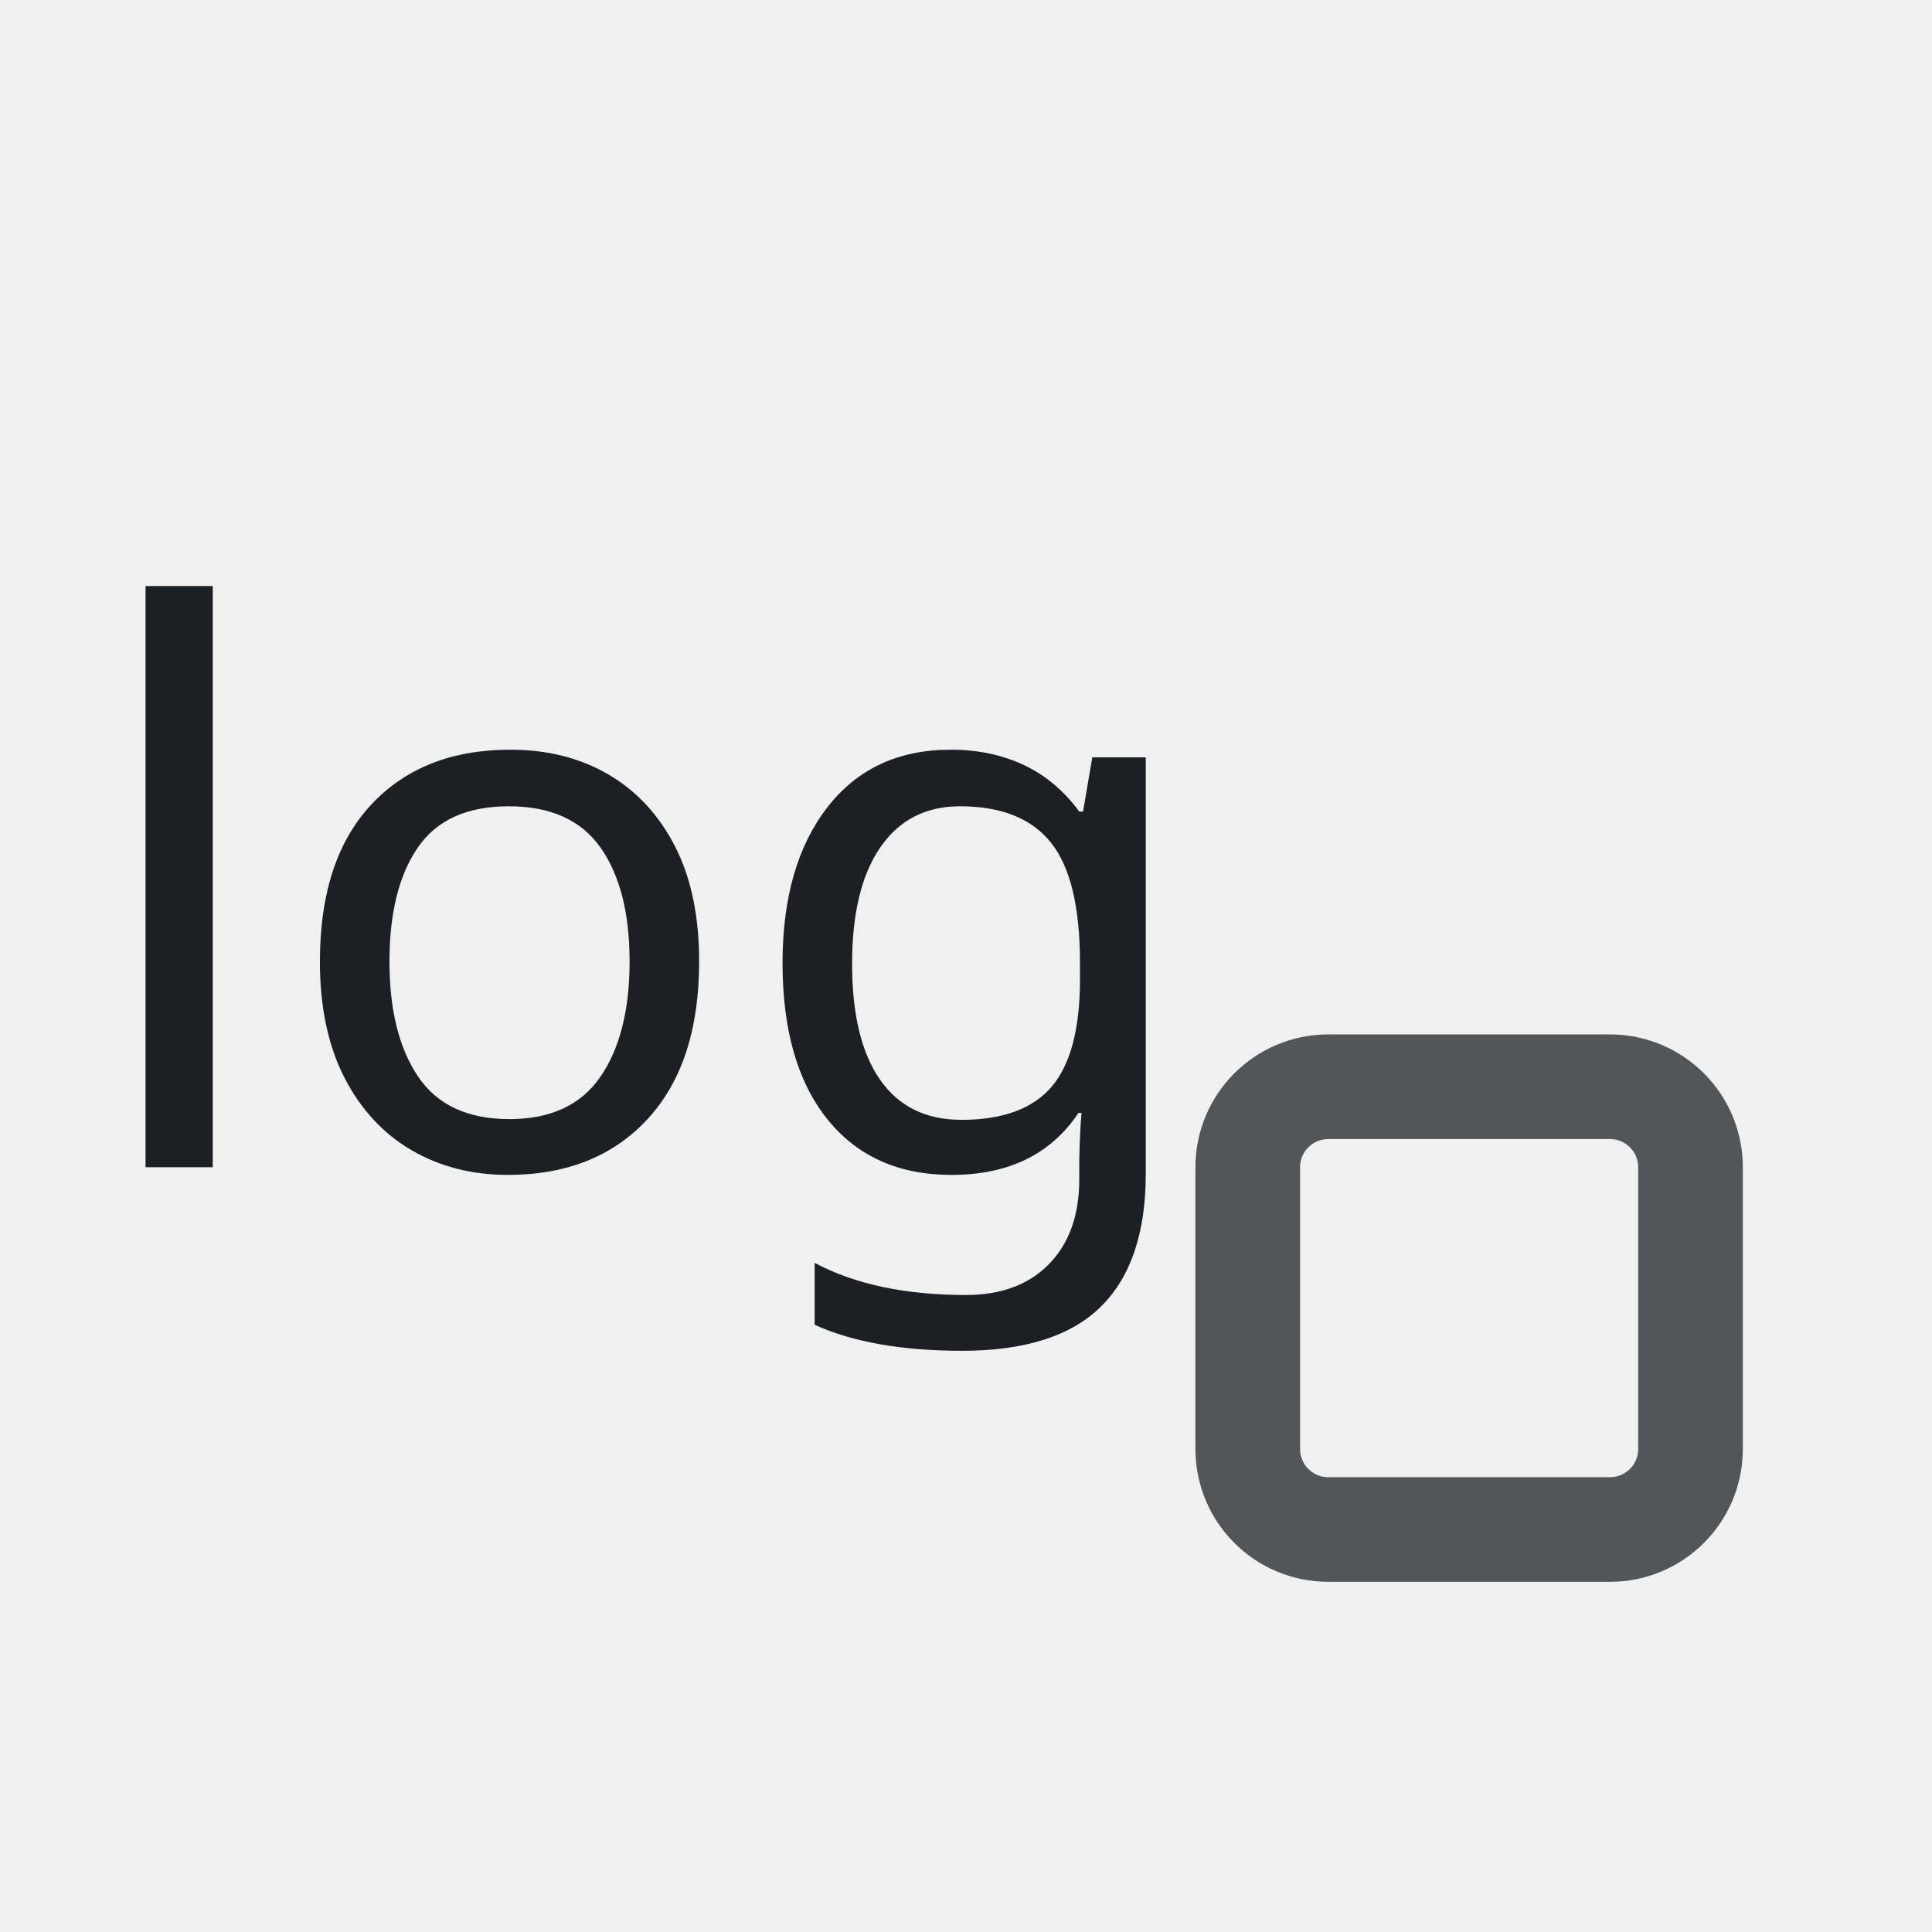
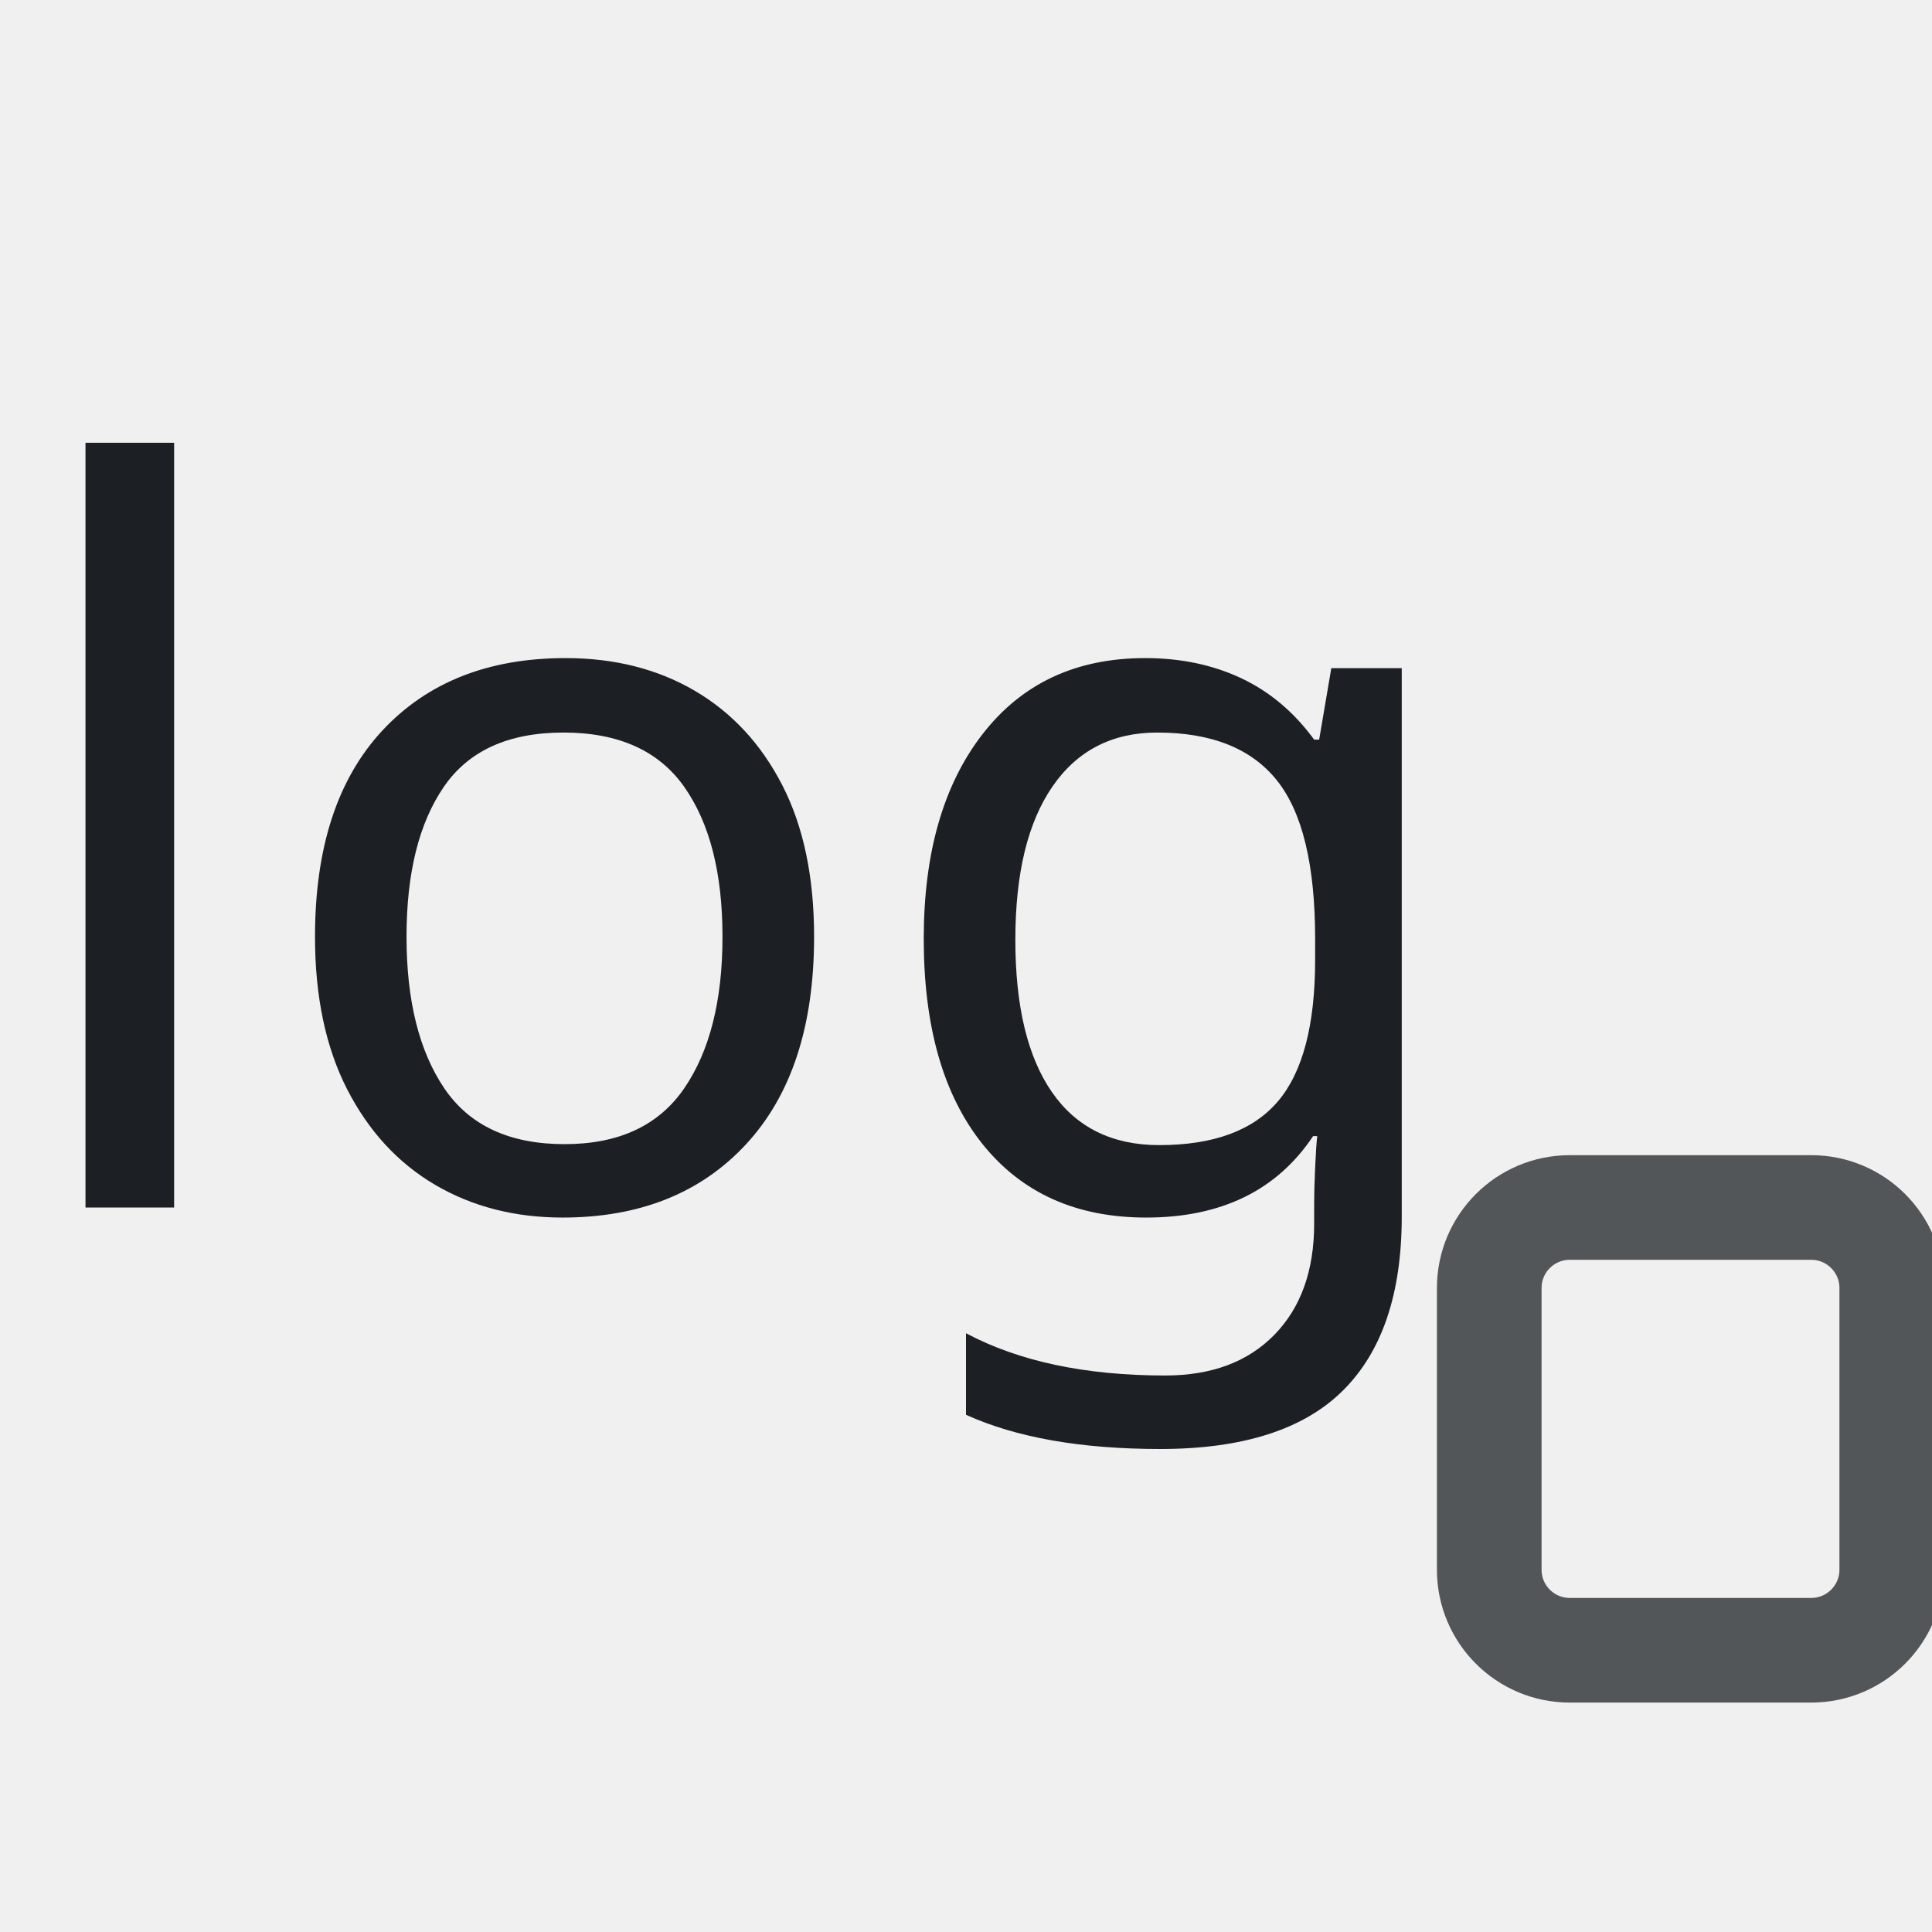
<svg xmlns="http://www.w3.org/2000/svg" width="24" height="24" viewBox="0 0 24 24" fill="#1c2024">
  <mask id="locus-keyboard-log" maskUnits="userSpaceOnUse" x="0" y="0" width="24" height="24">
    <rect width="24" height="24" fill="#000" />
-     <path d="M2.643 14.5H1.808V7.28H2.643ZM8.685 11.944Q8.685 13.208 8.044 13.902Q7.403 14.595 6.31 14.595Q5.636 14.595 5.109 14.286Q4.582 13.977 4.277 13.384Q3.974 12.79 3.974 11.944Q3.974 10.681 4.61 9.997Q5.247 9.313 6.339 9.313Q7.033 9.313 7.56 9.622Q8.087 9.931 8.386 10.515Q8.685 11.099 8.685 11.944ZM4.838 11.944Q4.838 12.847 5.194 13.374Q5.55 13.902 6.329 13.902Q7.099 13.902 7.46 13.374Q7.821 12.847 7.821 11.944Q7.821 11.042 7.46 10.529Q7.099 10.016 6.32 10.016Q5.541 10.016 5.19 10.529Q4.838 11.042 4.838 11.944ZM11.811 9.313Q12.314 9.313 12.718 9.503Q13.122 9.693 13.407 10.082H13.454L13.569 9.408H14.233V14.585Q14.233 15.678 13.678 16.229Q13.122 16.78 11.953 16.78Q10.832 16.78 10.12 16.457V15.688Q10.87 16.087 12.001 16.087Q12.656 16.087 13.032 15.702Q13.407 15.317 13.407 14.652V14.453Q13.407 14.338 13.416 14.125Q13.426 13.911 13.435 13.825H13.397Q12.884 14.595 11.82 14.595Q10.832 14.595 10.277 13.902Q9.721 13.208 9.721 11.963Q9.721 10.748 10.277 10.03Q10.832 9.313 11.811 9.313ZM11.925 10.016Q11.288 10.016 10.937 10.524Q10.585 11.033 10.585 11.973Q10.585 12.913 10.932 13.412Q11.279 13.911 11.944 13.911Q12.713 13.911 13.065 13.498Q13.416 13.085 13.416 12.163V11.963Q13.416 10.918 13.055 10.467Q12.694 10.016 11.925 10.016Z" fill="#fff" />
+     <path d="M2.163 15H1.062V5.5H2.163ZM10.113 11.637Q10.113 13.3 9.269 14.213Q8.425 15.125 6.988 15.125Q6.1 15.125 5.406 14.719Q4.713 14.312 4.312 13.531Q3.913 12.75 3.913 11.637Q3.913 9.975 4.75 9.075Q5.588 8.175 7.025 8.175Q7.938 8.175 8.631 8.581Q9.325 8.988 9.719 9.756Q10.113 10.525 10.113 11.637ZM5.05 11.637Q5.05 12.825 5.519 13.519Q5.988 14.213 7.013 14.213Q8.025 14.213 8.5 13.519Q8.975 12.825 8.975 11.637Q8.975 10.45 8.5 9.775Q8.025 9.1 7 9.1Q5.975 9.1 5.513 9.775Q5.05 10.45 5.05 11.637ZM14.225 8.175Q14.887 8.175 15.419 8.425Q15.95 8.675 16.325 9.188H16.387L16.538 8.3H17.413V15.113Q17.413 16.55 16.681 17.275Q15.95 18 14.412 18Q12.938 18 12 17.575V16.562Q12.988 17.087 14.475 17.087Q15.337 17.087 15.831 16.581Q16.325 16.075 16.325 15.2V14.938Q16.325 14.787 16.337 14.506Q16.35 14.225 16.363 14.113H16.312Q15.637 15.125 14.238 15.125Q12.938 15.125 12.206 14.213Q11.475 13.3 11.475 11.662Q11.475 10.062 12.206 9.119Q12.938 8.175 14.225 8.175ZM14.375 9.1Q13.537 9.1 13.075 9.769Q12.613 10.438 12.613 11.675Q12.613 12.912 13.069 13.569Q13.525 14.225 14.4 14.225Q15.412 14.225 15.875 13.681Q16.337 13.137 16.337 11.925V11.662Q16.337 10.287 15.862 9.694Q15.387 9.1 14.375 9.1Z" fill="#fff" />
    <g fill="none" stroke="#bdbdbd" stroke-width="1.3" stroke-linecap="round" stroke-linejoin="round">
-       <rect x="15.5" y="13.5" width="5.5" height="5.5" rx="1" />
+       <rect x="18.5" y="15" width="5" height="5.5" rx="1" />
    </g>
  </mask>
  <rect width="24" height="24" mask="url(#locus-keyboard-log)" />
</svg>
